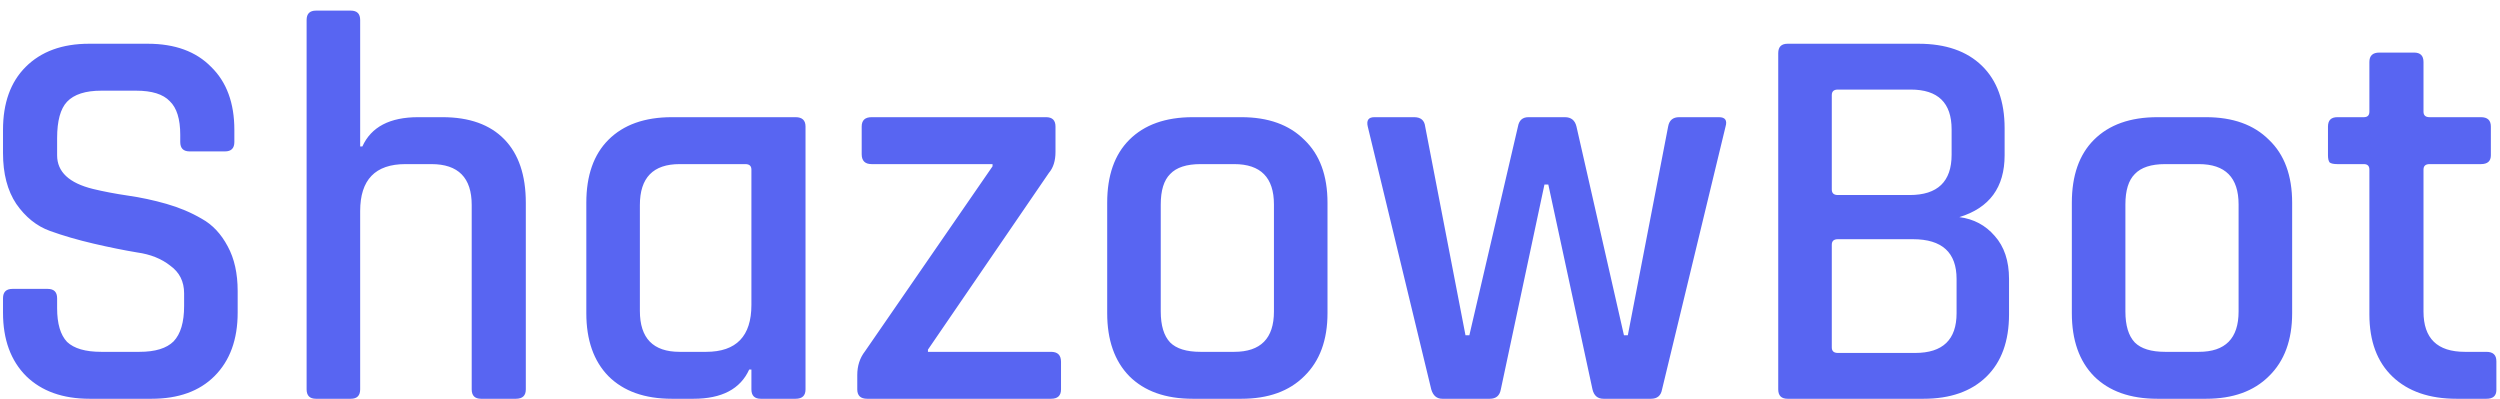
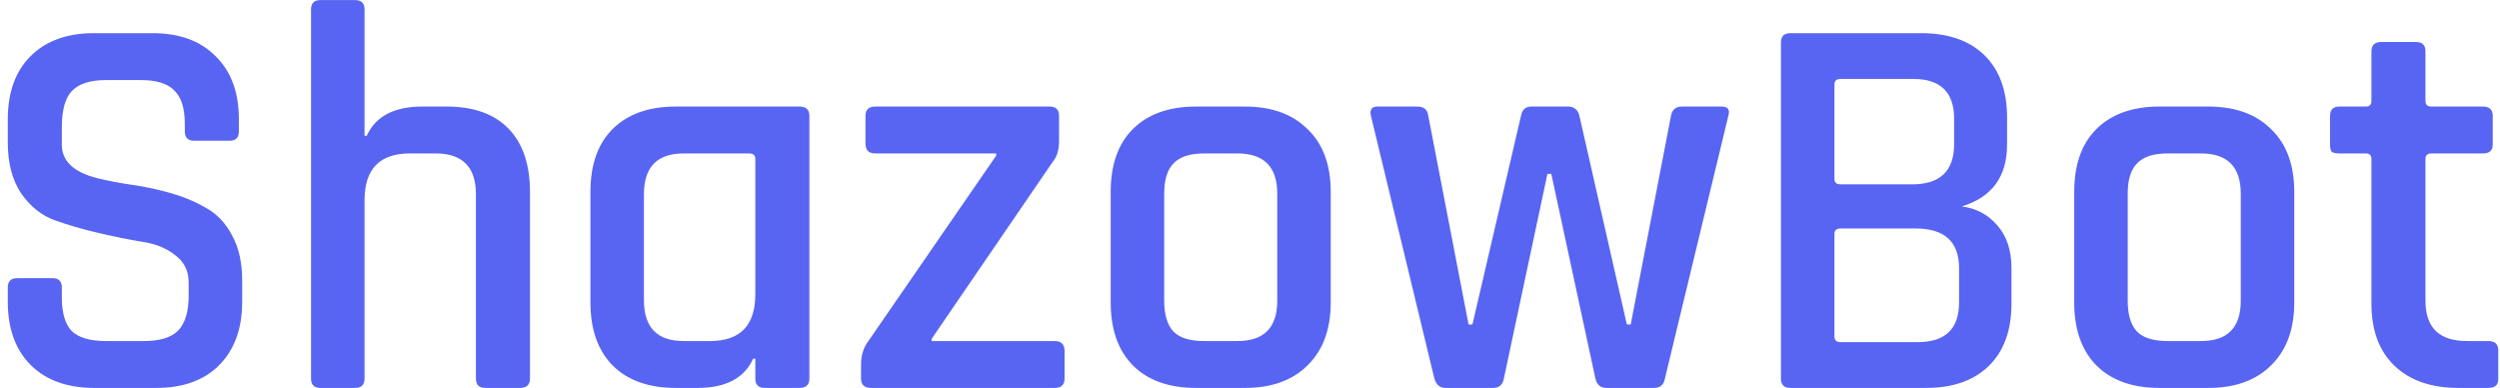
- <svg xmlns="http://www.w3.org/2000/svg" width="163" height="26" viewBox="0 0 163 26" fill="none">
-   <path d="M0.196 20.384V19.448C0.196 19.04 0.4 18.836 0.808 18.836H3.112C3.52 18.836 3.724 19.04 3.724 19.448V20.096C3.724 21.104 3.94 21.836 4.372 22.292C4.828 22.724 5.572 22.94 6.604 22.94H9.088C10.12 22.94 10.864 22.712 11.32 22.256C11.776 21.776 12.004 21.008 12.004 19.952V19.124C12.004 18.356 11.704 17.756 11.104 17.324C10.528 16.868 9.808 16.58 8.944 16.46C8.08 16.316 7.132 16.124 6.1 15.884C5.068 15.644 4.12 15.368 3.256 15.056C2.392 14.744 1.66 14.156 1.06 13.292C0.484 12.428 0.196 11.324 0.196 9.98V8.468C0.196 6.716 0.688 5.348 1.672 4.364C2.68 3.356 4.06 2.852 5.812 2.852H9.628C11.404 2.852 12.784 3.356 13.768 4.364C14.776 5.348 15.28 6.716 15.28 8.468V9.26C15.28 9.668 15.076 9.872 14.668 9.872H12.364C11.956 9.872 11.752 9.668 11.752 9.26V8.792C11.752 7.76 11.524 7.028 11.068 6.596C10.636 6.14 9.904 5.912 8.872 5.912H6.604C5.572 5.912 4.828 6.152 4.372 6.632C3.94 7.088 3.724 7.88 3.724 9.008V10.124C3.724 11.204 4.504 11.936 6.064 12.32C6.76 12.488 7.516 12.632 8.332 12.752C9.172 12.872 10.012 13.052 10.852 13.292C11.692 13.532 12.46 13.856 13.156 14.264C13.852 14.648 14.416 15.248 14.848 16.064C15.28 16.856 15.496 17.828 15.496 18.98V20.384C15.496 22.136 14.992 23.516 13.984 24.524C13 25.508 11.632 26 9.88 26H5.848C4.096 26 2.716 25.508 1.708 24.524C0.7 23.516 0.196 22.136 0.196 20.384ZM22.871 26H20.603C20.195 26 19.991 25.796 19.991 25.388V1.304C19.991 0.896 20.195 0.692 20.603 0.692H22.871C23.279 0.692 23.483 0.896 23.483 1.304V9.548H23.627C24.203 8.276 25.415 7.64 27.263 7.64H28.847C30.599 7.64 31.943 8.12 32.879 9.08C33.815 10.04 34.283 11.42 34.283 13.22V25.388C34.283 25.796 34.067 26 33.635 26H31.367C30.959 26 30.755 25.796 30.755 25.388V13.364C30.755 11.588 29.879 10.7 28.127 10.7H26.435C24.467 10.7 23.483 11.72 23.483 13.76V25.388C23.483 25.796 23.279 26 22.871 26ZM45.212 26H43.808C42.032 26 40.652 25.508 39.668 24.524C38.708 23.54 38.228 22.172 38.228 20.42V13.22C38.228 11.444 38.708 10.076 39.668 9.116C40.652 8.132 42.032 7.64 43.808 7.64H51.872C52.304 7.64 52.52 7.844 52.52 8.252V25.388C52.52 25.796 52.304 26 51.872 26H49.604C49.196 26 48.992 25.796 48.992 25.388V24.092H48.848C48.272 25.364 47.06 26 45.212 26ZM48.992 19.88V11.06C48.992 10.82 48.86 10.7 48.596 10.7H44.312C42.584 10.7 41.72 11.588 41.72 13.364V20.276C41.72 22.052 42.584 22.94 44.312 22.94H46.04C48.008 22.94 48.992 21.92 48.992 19.88ZM55.894 25.388V24.452C55.894 23.852 56.062 23.336 56.398 22.904L64.714 10.844V10.7H56.83C56.398 10.7 56.182 10.484 56.182 10.052V8.252C56.182 7.844 56.398 7.64 56.83 7.64H68.206C68.614 7.64 68.818 7.844 68.818 8.252V9.908C68.818 10.484 68.674 10.94 68.386 11.276L60.502 22.796V22.94H68.53C68.962 22.94 69.178 23.156 69.178 23.588V25.388C69.178 25.796 68.962 26 68.53 26H56.542C56.11 26 55.894 25.796 55.894 25.388ZM80.937 26H77.769C75.993 26 74.613 25.508 73.629 24.524C72.669 23.54 72.189 22.172 72.189 20.42V13.22C72.189 11.444 72.669 10.076 73.629 9.116C74.613 8.132 75.993 7.64 77.769 7.64H80.937C82.689 7.64 84.057 8.132 85.041 9.116C86.049 10.076 86.553 11.444 86.553 13.22V20.42C86.553 22.172 86.049 23.54 85.041 24.524C84.057 25.508 82.689 26 80.937 26ZM78.273 22.94H80.469C82.197 22.94 83.061 22.064 83.061 20.312V13.328C83.061 11.576 82.197 10.7 80.469 10.7H78.273C77.361 10.7 76.701 10.916 76.293 11.348C75.885 11.756 75.681 12.416 75.681 13.328V20.312C75.681 21.224 75.885 21.896 76.293 22.328C76.701 22.736 77.361 22.94 78.273 22.94ZM97.134 26H94.038C93.678 26 93.438 25.796 93.318 25.388L89.178 8.252C89.082 7.844 89.226 7.64 89.61 7.64H92.202C92.634 7.64 92.874 7.844 92.922 8.252L95.55 21.86H95.802L98.97 8.252C99.042 7.844 99.27 7.64 99.654 7.64H102.03C102.438 7.64 102.69 7.844 102.786 8.252L105.882 21.86H106.134L108.762 8.252C108.834 7.844 109.074 7.64 109.482 7.64H112.074C112.482 7.64 112.626 7.844 112.506 8.252L108.366 25.388C108.294 25.796 108.054 26 107.646 26H104.55C104.166 26 103.926 25.796 103.83 25.388L100.95 12.032H100.698L97.854 25.388C97.782 25.796 97.542 26 97.134 26ZM119.829 23.012H124.869C126.669 23.012 127.569 22.148 127.569 20.42V18.188C127.569 16.46 126.621 15.596 124.725 15.596H119.829C119.565 15.596 119.433 15.716 119.433 15.956V22.652C119.433 22.892 119.565 23.012 119.829 23.012ZM119.829 12.716H124.509C126.333 12.716 127.245 11.84 127.245 10.088V8.432C127.245 6.704 126.357 5.84 124.581 5.84H119.829C119.565 5.84 119.433 5.96 119.433 6.2V12.356C119.433 12.596 119.565 12.716 119.829 12.716ZM115.941 25.388V3.464C115.941 3.056 116.145 2.852 116.553 2.852H125.085C126.861 2.852 128.241 3.332 129.225 4.292C130.209 5.252 130.701 6.608 130.701 8.36V10.124C130.701 12.212 129.717 13.556 127.749 14.156C128.685 14.276 129.453 14.684 130.053 15.38C130.677 16.076 130.989 17.012 130.989 18.188V20.492C130.989 22.244 130.497 23.6 129.513 24.56C128.529 25.52 127.161 26 125.409 26H116.553C116.145 26 115.941 25.796 115.941 25.388ZM143.832 26H140.664C138.888 26 137.508 25.508 136.524 24.524C135.564 23.54 135.084 22.172 135.084 20.42V13.22C135.084 11.444 135.564 10.076 136.524 9.116C137.508 8.132 138.888 7.64 140.664 7.64H143.832C145.584 7.64 146.952 8.132 147.936 9.116C148.944 10.076 149.448 11.444 149.448 13.22V20.42C149.448 22.172 148.944 23.54 147.936 24.524C146.952 25.508 145.584 26 143.832 26ZM141.168 22.94H143.364C145.092 22.94 145.956 22.064 145.956 20.312V13.328C145.956 11.576 145.092 10.7 143.364 10.7H141.168C140.256 10.7 139.596 10.916 139.188 11.348C138.78 11.756 138.576 12.416 138.576 13.328V20.312C138.576 21.224 138.78 21.896 139.188 22.328C139.596 22.736 140.256 22.94 141.168 22.94ZM154.124 10.7H152.396C152.156 10.7 151.988 10.664 151.892 10.592C151.82 10.496 151.784 10.34 151.784 10.124V8.252C151.784 7.844 151.988 7.64 152.396 7.64H154.124C154.364 7.64 154.484 7.52 154.484 7.28V4.04C154.484 3.632 154.7 3.428 155.132 3.428H157.4C157.808 3.428 158.012 3.632 158.012 4.04V7.28C158.012 7.52 158.144 7.64 158.408 7.64H161.756C162.188 7.64 162.404 7.844 162.404 8.252V10.124C162.404 10.508 162.188 10.7 161.756 10.7H158.408C158.144 10.7 158.012 10.82 158.012 11.06V20.312C158.012 22.064 158.912 22.94 160.712 22.94H162.116C162.548 22.94 162.764 23.144 162.764 23.552V25.424C162.764 25.808 162.548 26 162.116 26H160.172C158.396 26 157.004 25.52 155.996 24.56C154.988 23.6 154.484 22.244 154.484 20.492V11.06C154.484 10.82 154.364 10.7 154.124 10.7Z" fill="#5865F2" />
+ <svg xmlns="http://www.w3.org/2000/svg" width="290" height="45" viewBox="0 0 290 45" fill="none">
+   <path d="M0.904 35.016V33.352C0.904 32.627 1.267 32.264 1.992 32.264H6.088C6.813 32.264 7.176 32.627 7.176 33.352V34.504C7.176 36.296 7.56 37.597 8.328 38.408C9.139 39.176 10.461 39.56 12.296 39.56H16.712C18.547 39.56 19.869 39.155 20.68 38.344C21.491 37.491 21.896 36.125 21.896 34.248V32.776C21.896 31.411 21.363 30.344 20.296 29.576C19.272 28.765 17.992 28.253 16.456 28.04C14.92 27.784 13.235 27.443 11.4 27.016C9.565 26.589 7.88 26.099 6.344 25.544C4.808 24.989 3.507 23.944 2.44 22.408C1.416 20.872 0.904 18.909 0.904 16.52V13.832C0.904 10.717 1.779 8.285 3.528 6.536C5.32 4.744 7.773 3.848 10.888 3.848H17.672C20.829 3.848 23.283 4.744 25.032 6.536C26.824 8.285 27.72 10.717 27.72 13.832V15.24C27.72 15.965 27.357 16.328 26.632 16.328H22.536C21.811 16.328 21.448 15.965 21.448 15.24V14.408C21.448 12.573 21.043 11.272 20.232 10.504C19.464 9.693 18.163 9.288 16.328 9.288H12.296C10.461 9.288 9.139 9.715 8.328 10.568C7.56 11.379 7.176 12.787 7.176 14.792V16.776C7.176 18.696 8.563 19.997 11.336 20.68C12.573 20.979 13.917 21.235 15.368 21.448C16.861 21.661 18.355 21.981 19.848 22.408C21.341 22.835 22.707 23.411 23.944 24.136C25.181 24.819 26.184 25.885 26.952 27.336C27.72 28.744 28.104 30.472 28.104 32.52V35.016C28.104 38.131 27.208 40.584 25.416 42.376C23.667 44.125 21.235 45 18.12 45H10.952C7.837 45 5.384 44.125 3.592 42.376C1.8 40.584 0.904 38.131 0.904 35.016ZM41.215 45H37.182C36.457 45 36.094 44.637 36.094 43.912V1.096C36.094 0.371 36.457 0.008 37.182 0.008H41.215C41.94 0.008 42.303 0.371 42.303 1.096V15.752H42.559C43.583 13.491 45.737 12.36 49.023 12.36H51.839C54.953 12.36 57.343 13.213 59.007 14.92C60.67 16.627 61.502 19.08 61.502 22.28V43.912C61.502 44.637 61.118 45 60.35 45H56.319C55.593 45 55.23 44.637 55.23 43.912V22.536C55.23 19.379 53.673 17.8 50.559 17.8H47.55C44.052 17.8 42.303 19.613 42.303 23.24V43.912C42.303 44.637 41.94 45 41.215 45ZM80.933 45H78.437C75.28 45 72.826 44.125 71.077 42.376C69.37 40.627 68.517 38.195 68.517 35.08V22.28C68.517 19.123 69.37 16.691 71.077 14.984C72.826 13.235 75.28 12.36 78.437 12.36H92.773C93.541 12.36 93.925 12.723 93.925 13.448V43.912C93.925 44.637 93.541 45 92.773 45H88.741C88.016 45 87.653 44.637 87.653 43.912V41.608H87.397C86.373 43.869 84.218 45 80.933 45ZM87.653 34.12V18.44C87.653 18.013 87.418 17.8 86.949 17.8H79.333C76.261 17.8 74.725 19.379 74.725 22.536V34.824C74.725 37.981 76.261 39.56 79.333 39.56H82.405C85.904 39.56 87.653 37.747 87.653 34.12ZM99.923 43.912V42.248C99.923 41.181 100.222 40.264 100.819 39.496L115.603 18.056V17.8H101.587C100.819 17.8 100.435 17.416 100.435 16.648V13.448C100.435 12.723 100.819 12.36 101.587 12.36H121.811C122.536 12.36 122.899 12.723 122.899 13.448V16.392C122.899 17.416 122.643 18.227 122.131 18.824L108.115 39.304V39.56H122.387C123.155 39.56 123.539 39.944 123.539 40.712V43.912C123.539 44.637 123.155 45 122.387 45H101.075C100.307 45 99.923 44.637 99.923 43.912ZM144.444 45H138.812C135.655 45 133.201 44.125 131.452 42.376C129.745 40.627 128.892 38.195 128.892 35.08V22.28C128.892 19.123 129.745 16.691 131.452 14.984C133.201 13.235 135.655 12.36 138.812 12.36H144.444C147.559 12.36 149.991 13.235 151.74 14.984C153.532 16.691 154.428 19.123 154.428 22.28V35.08C154.428 38.195 153.532 40.627 151.74 42.376C149.991 44.125 147.559 45 144.444 45ZM139.708 39.56H143.612C146.684 39.56 148.22 38.003 148.22 34.888V22.472C148.22 19.357 146.684 17.8 143.612 17.8H139.708C138.087 17.8 136.913 18.184 136.188 18.952C135.463 19.677 135.1 20.851 135.1 22.472V34.888C135.1 36.509 135.463 37.704 136.188 38.472C136.913 39.197 138.087 39.56 139.708 39.56ZM173.238 45H167.734C167.094 45 166.667 44.637 166.454 43.912L159.094 13.448C158.923 12.723 159.179 12.36 159.862 12.36H164.47C165.238 12.36 165.665 12.723 165.75 13.448L170.422 37.64H170.87L176.502 13.448C176.63 12.723 177.035 12.36 177.718 12.36H181.942C182.667 12.36 183.115 12.723 183.286 13.448L188.79 37.64H189.238L193.91 13.448C194.038 12.723 194.465 12.36 195.19 12.36H199.798C200.523 12.36 200.779 12.723 200.566 13.448L193.206 43.912C193.078 44.637 192.651 45 191.926 45H186.422C185.739 45 185.313 44.637 185.142 43.912L180.022 20.168H179.574L174.518 43.912C174.39 44.637 173.963 45 173.238 45ZM213.584 39.688H222.544C225.744 39.688 227.344 38.152 227.344 35.08V31.112C227.344 28.04 225.659 26.504 222.288 26.504H213.584C213.115 26.504 212.88 26.717 212.88 27.144V39.048C212.88 39.475 213.115 39.688 213.584 39.688ZM213.584 21.384H221.904C225.147 21.384 226.768 19.827 226.768 16.712V13.768C226.768 10.696 225.189 9.16 222.032 9.16H213.584C213.115 9.16 212.88 9.373 212.88 9.8V20.744C212.88 21.171 213.115 21.384 213.584 21.384ZM206.672 43.912V4.936C206.672 4.211 207.035 3.848 207.76 3.848H222.928C226.085 3.848 228.539 4.701 230.288 6.408C232.037 8.115 232.912 10.525 232.912 13.64V16.776C232.912 20.488 231.163 22.877 227.664 23.944C229.328 24.157 230.693 24.883 231.76 26.12C232.869 27.357 233.424 29.021 233.424 31.112V35.208C233.424 38.323 232.549 40.733 230.8 42.44C229.051 44.147 226.619 45 223.504 45H207.76C207.035 45 206.672 44.637 206.672 43.912ZM256.257 45H250.625C247.467 45 245.014 44.125 243.265 42.376C241.558 40.627 240.705 38.195 240.705 35.08V22.28C240.705 19.123 241.558 16.691 243.265 14.984C245.014 13.235 247.467 12.36 250.625 12.36H256.257C259.371 12.36 261.803 13.235 263.553 14.984C265.345 16.691 266.241 19.123 266.241 22.28V35.08C266.241 38.195 265.345 40.627 263.553 42.376C261.803 44.125 259.371 45 256.257 45ZM251.521 39.56H255.425C258.497 39.56 260.033 38.003 260.033 34.888V22.472C260.033 19.357 258.497 17.8 255.425 17.8H251.521C249.899 17.8 248.726 18.184 248.001 18.952C247.275 19.677 246.913 20.851 246.913 22.472V34.888C246.913 36.509 247.275 37.704 248.001 38.472C248.726 39.197 249.899 39.56 251.521 39.56ZM274.555 17.8H271.483C271.056 17.8 270.757 17.736 270.587 17.608C270.459 17.437 270.395 17.16 270.395 16.776V13.448C270.395 12.723 270.757 12.36 271.483 12.36H274.555C274.981 12.36 275.195 12.147 275.195 11.72V5.96C275.195 5.235 275.579 4.872 276.347 4.872H280.379C281.104 4.872 281.467 5.235 281.467 5.96V11.72C281.467 12.147 281.701 12.36 282.171 12.36H288.123C288.891 12.36 289.275 12.723 289.275 13.448V16.776C289.275 17.459 288.891 17.8 288.123 17.8H282.171C281.701 17.8 281.467 18.013 281.467 18.44V34.888C281.467 38.003 283.067 39.56 286.267 39.56H288.763C289.531 39.56 289.915 39.923 289.915 40.648V43.976C289.915 44.659 289.531 45 288.763 45H285.307C282.149 45 279.675 44.147 277.883 42.44C276.091 40.733 275.195 38.323 275.195 35.208V18.44C275.195 18.013 274.981 17.8 274.555 17.8Z" fill="#5865F2" />
</svg>
